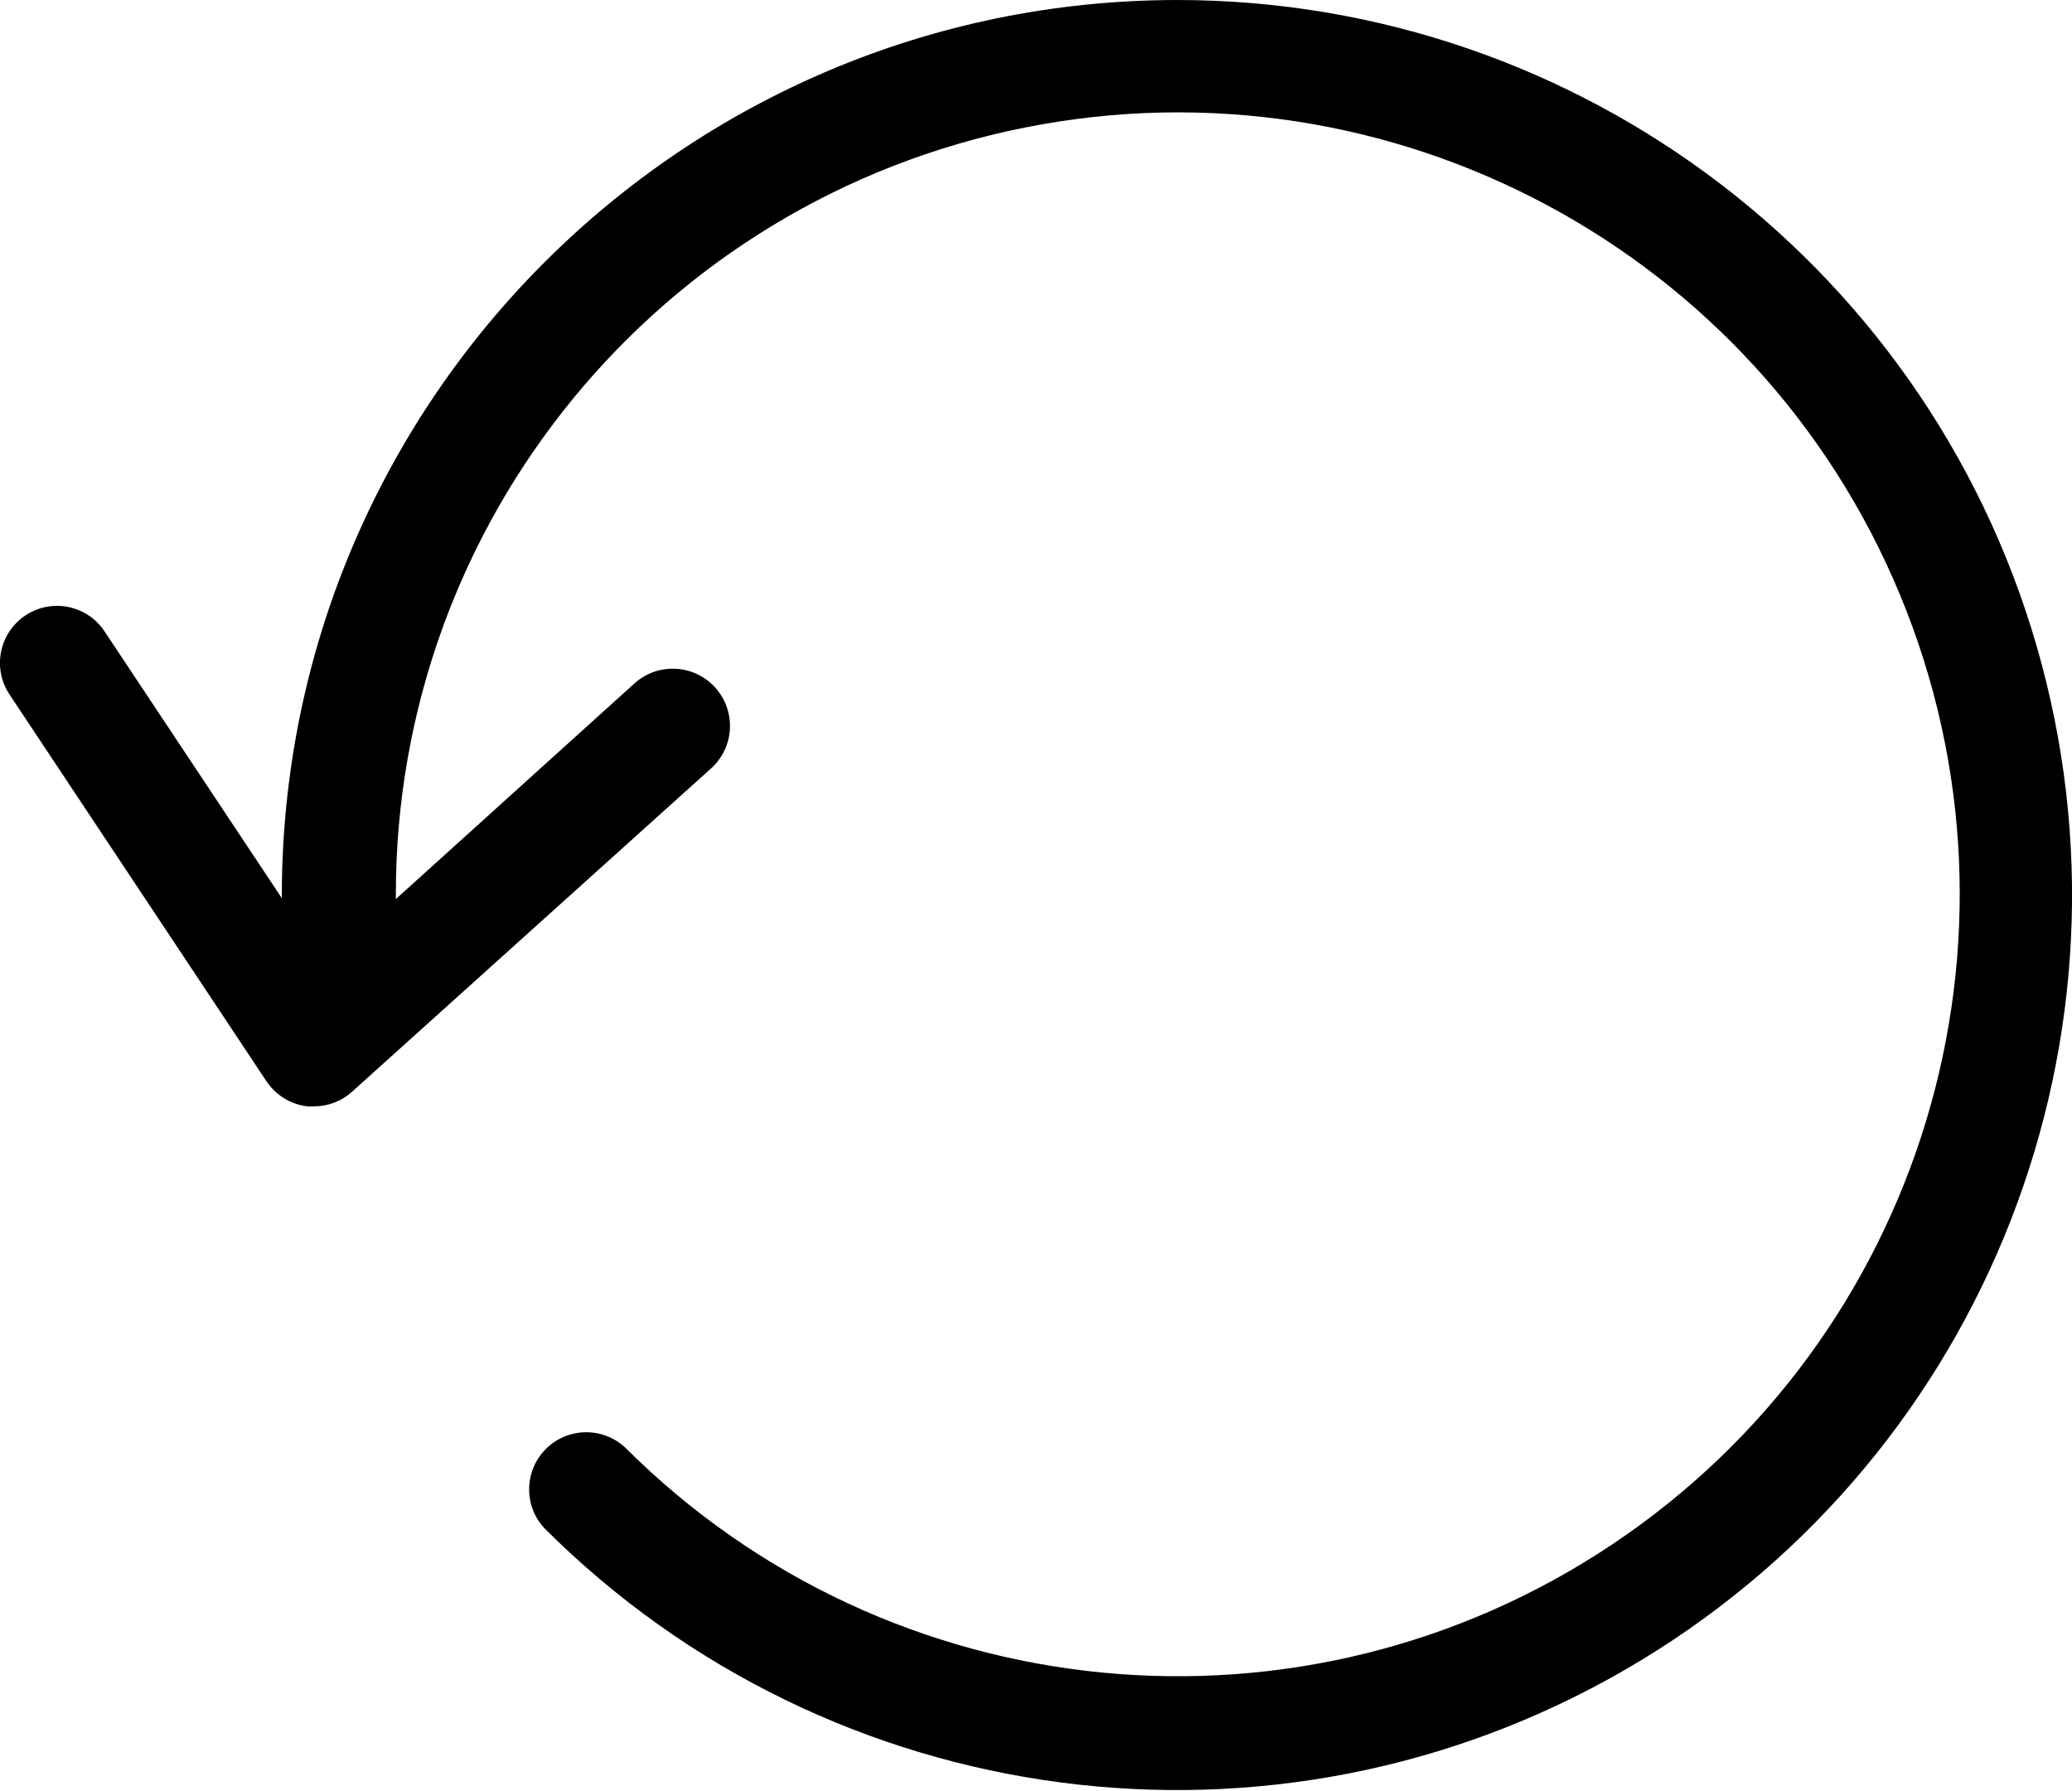
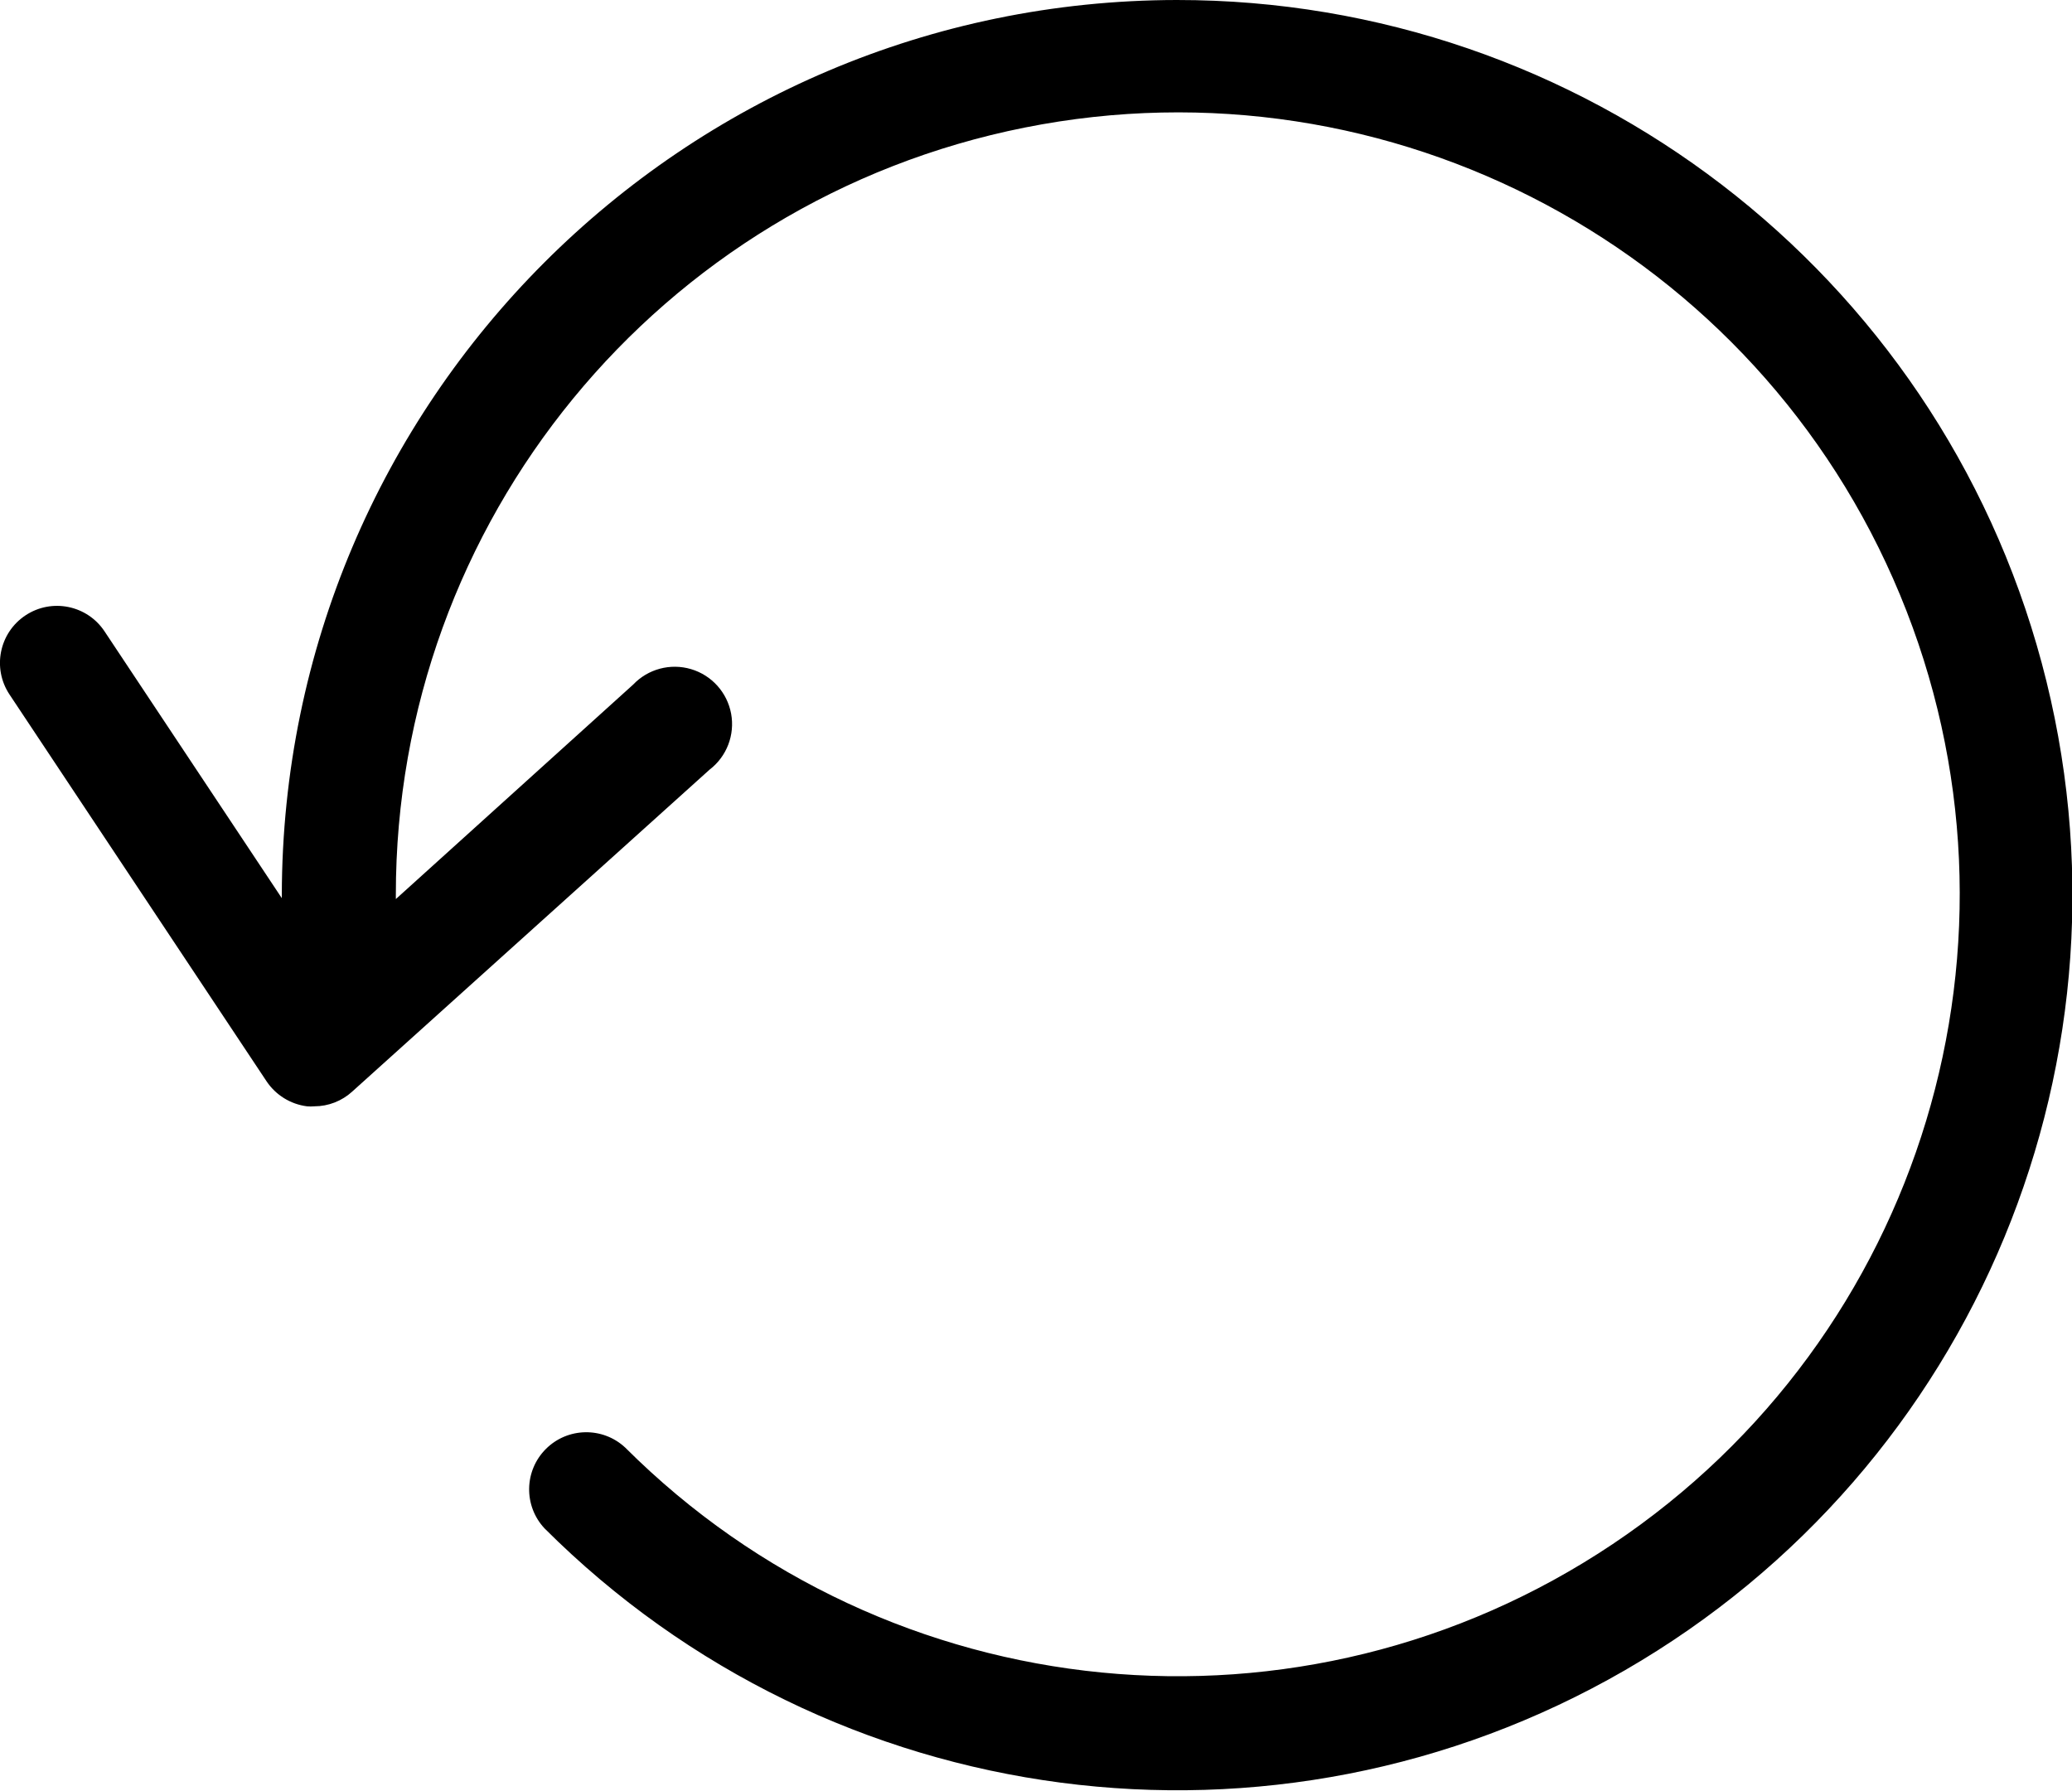
<svg xmlns="http://www.w3.org/2000/svg" viewBox="0 0 18.425 15.922">
-   <g id="refresh" transform="translate(0 -33.267)">
-     <path id="Path_38" data-name="Path 38" d="M10.464,33.267a7.969,7.969,0,0,0-7.958,7.961v.026L.93,38.882a.507.507,0,1,0-.846.56l2.286,3.441a.509.509,0,0,0,.361.222.365.365,0,0,0,.064,0,.5.5,0,0,0,.338-.132l3.178-2.862a.509.509,0,1,0-.681-.756l-2.11,1.907v-.038A6.953,6.953,0,1,1,5.56,46.14a.508.508,0,0,0-.718.718,7.959,7.959,0,1,0,5.622-13.591Z" />
-   </g>
+   <path data-name="Path 38" d="M10.464 0a7.97 7.97 0 0 0-7.958 7.96v.027L.93 5.615a.507.507 0 1 0-.846.56l2.286 3.44a.51.51 0 0 0 .36.223.365.365 0 0 0 .065 0 .5.5 0 0 0 .338-.132L6.31 6.844a.51.51 0 1 0-.68-.756L3.52 7.995v-.038a6.953 6.953 0 1 1 2.04 4.916.508.508 0 0 0-.718.718A7.96 7.96 0 1 0 10.464 0z" />
</svg>
